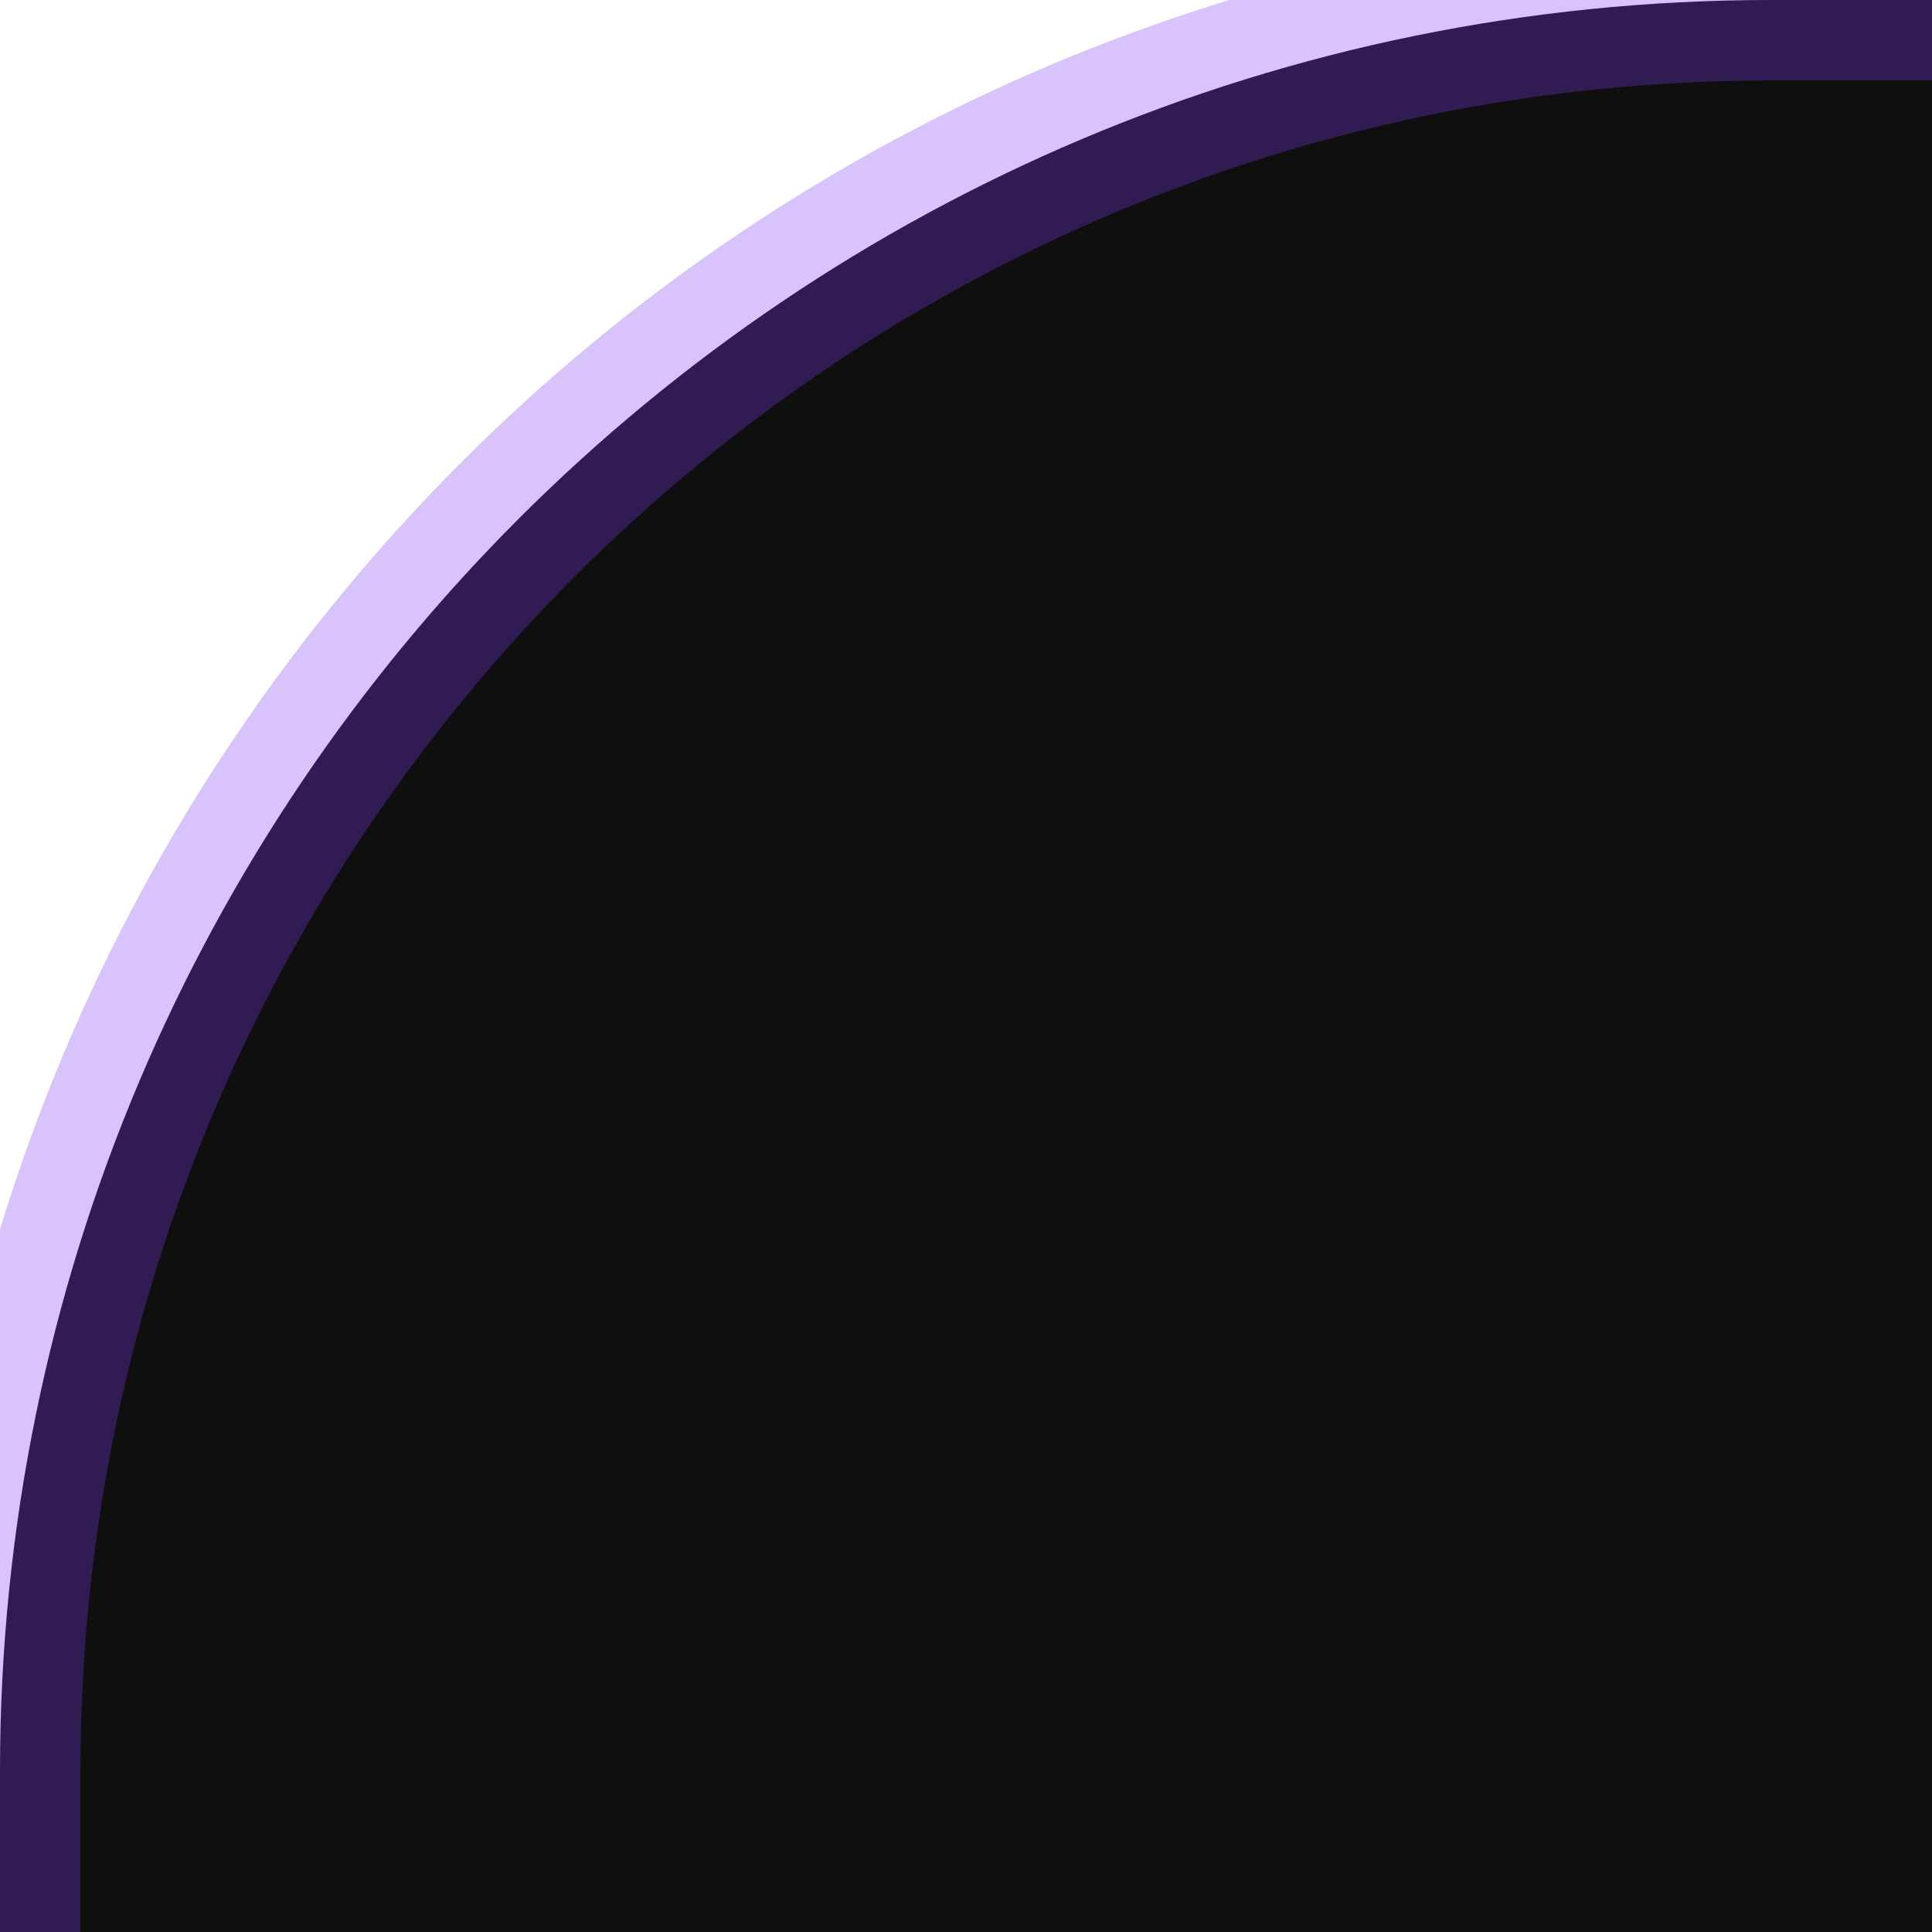
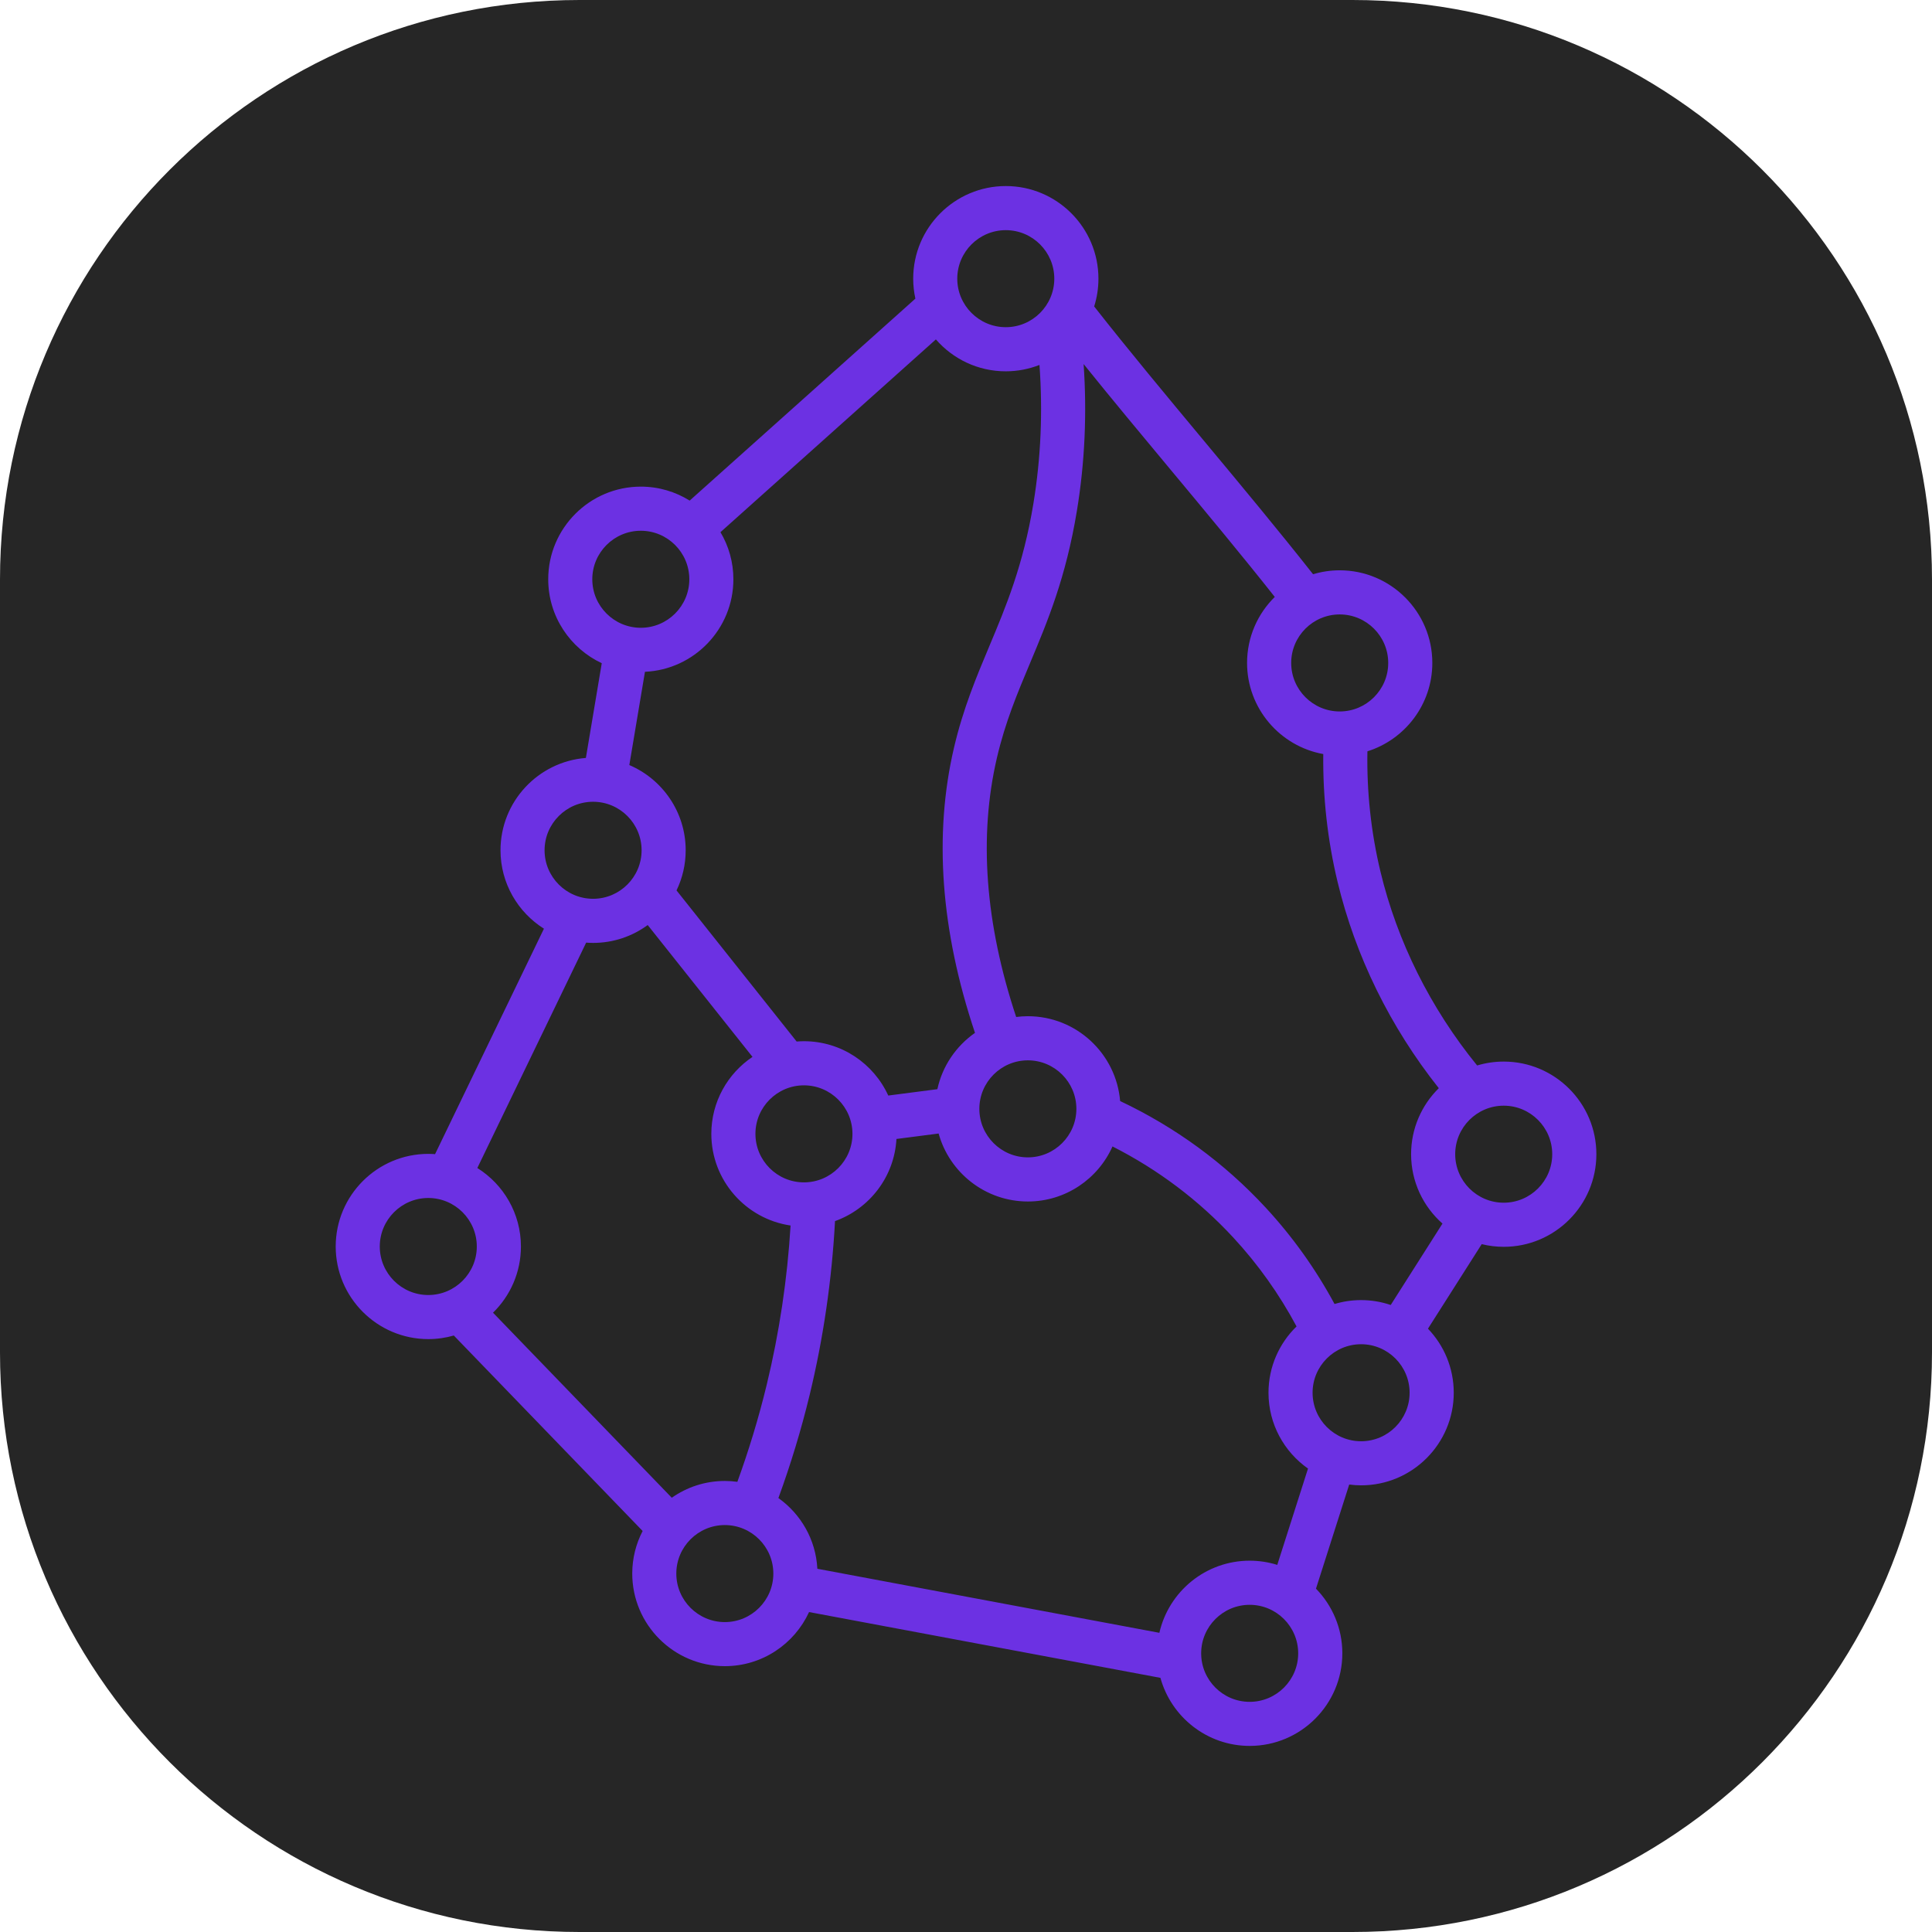
- <svg xmlns="http://www.w3.org/2000/svg" width="100" height="100" viewBox="0 0 24 24" fill="none" stroke="currentColor" stroke-width="2" stroke-linecap="round" stroke-linejoin="round">
+ <svg xmlns="http://www.w3.org/2000/svg" id="uuid-a7ee268b-4e97-4f18-a6f0-665059e9d2ec" viewBox="0 0 1000 1000">
  <defs>
-     <linearGradient id="bg" x1="0%" y1="0%" x2="100%" y2="100%">
-       <stop offset="0%" stop-color="#7c3aed" stop-opacity="0.2" />
-       <stop offset="100%" stop-color="#7c3aed" stop-opacity="0.1" />
-     </linearGradient>
+     <style>.uuid-de64cb3f-32a1-4a4d-aa97-8f97857badc9{fill:#262626;}.uuid-de64cb3f-32a1-4a4d-aa97-8f97857badc9,.uuid-b3154f19-0740-412f-be03-97534dfbb9db{stroke-width:0px;}.uuid-b3154f19-0740-412f-be03-97534dfbb9db{fill:#6c31e3;}</style>
  </defs>
-   <rect width="100" height="100" rx="22" fill="#0f0f0f" stroke="#7c3aed" stroke-width="2" stroke-opacity="0.3" />
-   <g transform="translate(38, 36) scale(1.2)">
-     <path d="M4 19.5v-15A2.5 2.5 0 0 1 6.5 2H20v20H6.5a2.5 2.5 0 0 1 0-5H20" fill="url(#bg)" stroke="#8b5cf6" />
-   </g>
+   <rect class="uuid-de64cb3f-32a1-4a4d-aa97-8f97857badc9" width="1000" height="1000" rx="300" ry="300" />
+   <path class="uuid-b3154f19-0740-412f-be03-97534dfbb9db" d="m778.32,549.47c-4.78,0-9.4.71-13.76,2.02-24.13-29.66-41.38-64.22-50.06-100.44-4.85-20.27-7.11-41.14-6.73-62.17,19.45-6.11,33.6-24.31,33.6-45.75,0-26.44-21.51-47.94-47.94-47.94-4.79,0-9.42.72-13.79,2.03-17.76-22.54-37.28-46-56.22-68.75-19.29-23.17-39.19-47.07-57.08-69.85,1.43-4.54,2.21-9.37,2.21-14.38,0-26.44-21.51-47.94-47.94-47.94s-47.94,21.51-47.94,47.94c0,3.55.4,7,1.13,10.33l-116.83,104.54c-7.34-4.58-16-7.23-25.27-7.23-26.44,0-47.94,21.51-47.94,47.94,0,19.21,11.36,35.8,27.71,43.45l-8.22,49.04c-24.69,1.92-44.19,22.61-44.19,47.78,0,17.09,8.99,32.1,22.48,40.6l-56.35,116.69c-1.15-.08-2.32-.14-3.49-.14-26.44,0-47.94,21.51-47.94,47.94s21.51,47.94,47.94,47.94c4.58,0,9-.66,13.19-1.86l97.74,101.18c-3.43,6.6-5.38,14.09-5.38,22.02,0,26.44,21.51,47.94,47.94,47.94,19.32,0,36-11.5,43.58-28l181.86,34.05c5.59,20.28,24.18,35.23,46.22,35.23,26.44,0,47.94-21.51,47.94-47.94,0-13-5.21-24.8-13.64-33.45l17.2-53.89c2.02.26,4.08.41,6.17.41,26.44,0,47.94-21.51,47.94-47.94,0-12.85-5.09-24.53-13.35-33.14l27.82-43.76c3.66.9,7.48,1.38,11.41,1.38,26.44,0,47.94-21.51,47.94-47.94s-21.51-47.94-47.94-47.94Zm-59.78-206.33c0,13.85-11.27,25.11-25.11,25.11s-25.11-11.27-25.11-25.11,11.27-25.11,25.11-25.11,25.11,11.27,25.11,25.11Zm-197.95-224.01c13.85,0,25.11,11.27,25.11,25.11s-11.27,25.11-25.11,25.11-25.11-11.27-25.11-25.11,11.27-25.11,25.11-25.11Zm0,73.06c6.15,0,12.03-1.18,17.44-3.3,1.76,24.2.72,48.27-3.15,71.77-5.27,32.02-14.21,53.32-22.86,73.92-6.64,15.81-13.5,32.16-18.24,52.45-10.53,45.08-6.86,94.69,10.87,147.58-9.75,6.81-16.87,17.15-19.47,29.15l-25.42,3.29c-7.56-16.57-24.27-28.12-43.64-28.12-1.27,0-2.53.06-3.78.16l-62.17-78.21c3.04-6.29,4.74-13.34,4.74-20.78,0-19.77-12.04-36.79-29.17-44.11l8.09-48.27c25.43-1.14,45.77-22.18,45.77-47.89,0-8.9-2.44-17.23-6.69-24.38l111.5-99.77c8.8,10.11,21.74,16.51,36.16,16.51Zm11.43,356.64c13.85,0,25.11,11.27,25.11,25.11s-11.27,25.11-25.11,25.11-25.11-11.27-25.11-25.11,11.27-25.11,25.11-25.11Zm-115.9,63.16c-13.85,0-25.11-11.27-25.11-25.11s11.27-25.11,25.11-25.11,25.11,11.27,25.11,25.11-11.27,25.11-25.11,25.11Zm-84.44-337.27c13.85,0,25.11,11.27,25.11,25.11s-11.27,25.11-25.11,25.11-25.11-11.27-25.11-25.11,11.27-25.11,25.11-25.11Zm-24.7,140.27c13.85,0,25.11,11.27,25.11,25.11s-11.27,25.11-25.11,25.11-25.11-11.27-25.11-25.11,11.27-25.11,25.11-25.11Zm-110.41,230.2c0-13.85,11.27-25.11,25.11-25.11s25.11,11.27,25.11,25.11-11.27,25.11-25.11,25.11-25.11-11.27-25.11-25.11Zm50.5-40.64l56.33-116.65c1.18.09,2.38.15,3.58.15,10.56,0,20.34-3.44,28.27-9.25l54.24,68.24c-12.84,8.61-21.31,23.26-21.31,39.84,0,24.08,17.85,44.07,41.02,47.44-1.68,27.8-5.83,55.47-12.35,82.42-4.1,16.94-9.21,33.8-15.19,50.25-2.12-.29-4.28-.45-6.48-.45-10.21,0-19.68,3.22-27.47,8.69l-92.52-95.78c8.9-8.71,14.44-20.84,14.44-34.25,0-17.12-9.02-32.16-22.56-40.64Zm128.1,235.04c-13.85,0-25.11-11.27-25.11-25.11s11.27-25.11,25.11-25.11,25.11,11.27,25.11,25.11-11.27,25.11-25.11,25.11Zm271.66,41.28c-13.85,0-25.11-11.27-25.11-25.11s11.27-25.11,25.11-25.11,25.11,11.27,25.11,25.11-11.27,25.11-25.11,25.11Zm14.27-70.89c-4.51-1.41-9.3-2.17-14.27-2.17-22.79,0-41.9,15.99-46.74,37.33l-177.03-33.15c-.77-15.09-8.57-28.36-20.16-36.6,6.37-17.44,11.8-35.32,16.15-53.29,7.12-29.43,11.53-59.69,13.15-90.06,17.76-6.34,30.72-22.87,31.8-42.51l21.83-2.82c5.6,20.26,24.19,35.18,46.2,35.18,19.51,0,36.33-11.72,43.8-28.49,23.61,11.99,44.6,27.8,62.51,47.14,12.82,13.85,23.81,29.3,32.75,46.02-8.95,8.71-14.52,20.88-14.52,34.33,0,16.21,8.1,30.56,20.45,39.24l-15.91,49.86Zm43.4-63.99c-13.85,0-25.11-11.27-25.11-25.11s11.27-25.11,25.11-25.11,25.11,11.27,25.11,25.11-11.27,25.11-25.11,25.11Zm15.34-70.53c-4.82-1.63-9.97-2.53-15.34-2.53-4.77,0-9.38.71-13.74,2.02-9.78-18.12-21.75-34.88-35.68-49.93-21.36-23.07-46.67-41.58-75.3-55.12-2.06-24.55-22.68-43.91-47.76-43.91-2.05,0-4.07.14-6.05.4-16.09-48.45-19.44-93.54-9.96-134.17,4.3-18.42,10.5-33.18,17.06-48.81,9.16-21.82,18.64-44.38,24.34-79.06,4.09-24.88,5.24-50.33,3.47-75.91,14.58,18.12,29.96,36.59,44.98,54.63,18.18,21.83,36.9,44.31,53.96,65.9-8.85,8.7-14.34,20.8-14.34,34.16,0,23.53,17.05,43.14,39.44,47.17-.25,22.33,2.21,44.5,7.38,66.06,9.21,38.46,27.25,75.18,52.42,106.88-8.84,8.7-14.34,20.8-14.34,34.16,0,14.29,6.29,27.13,16.24,35.92l-26.78,42.13Zm58.48-52.94c-13.85,0-25.11-11.27-25.11-25.11s11.27-25.11,25.11-25.11,25.11,11.27,25.11,25.11-11.27,25.11-25.11,25.11Z" />
</svg>
